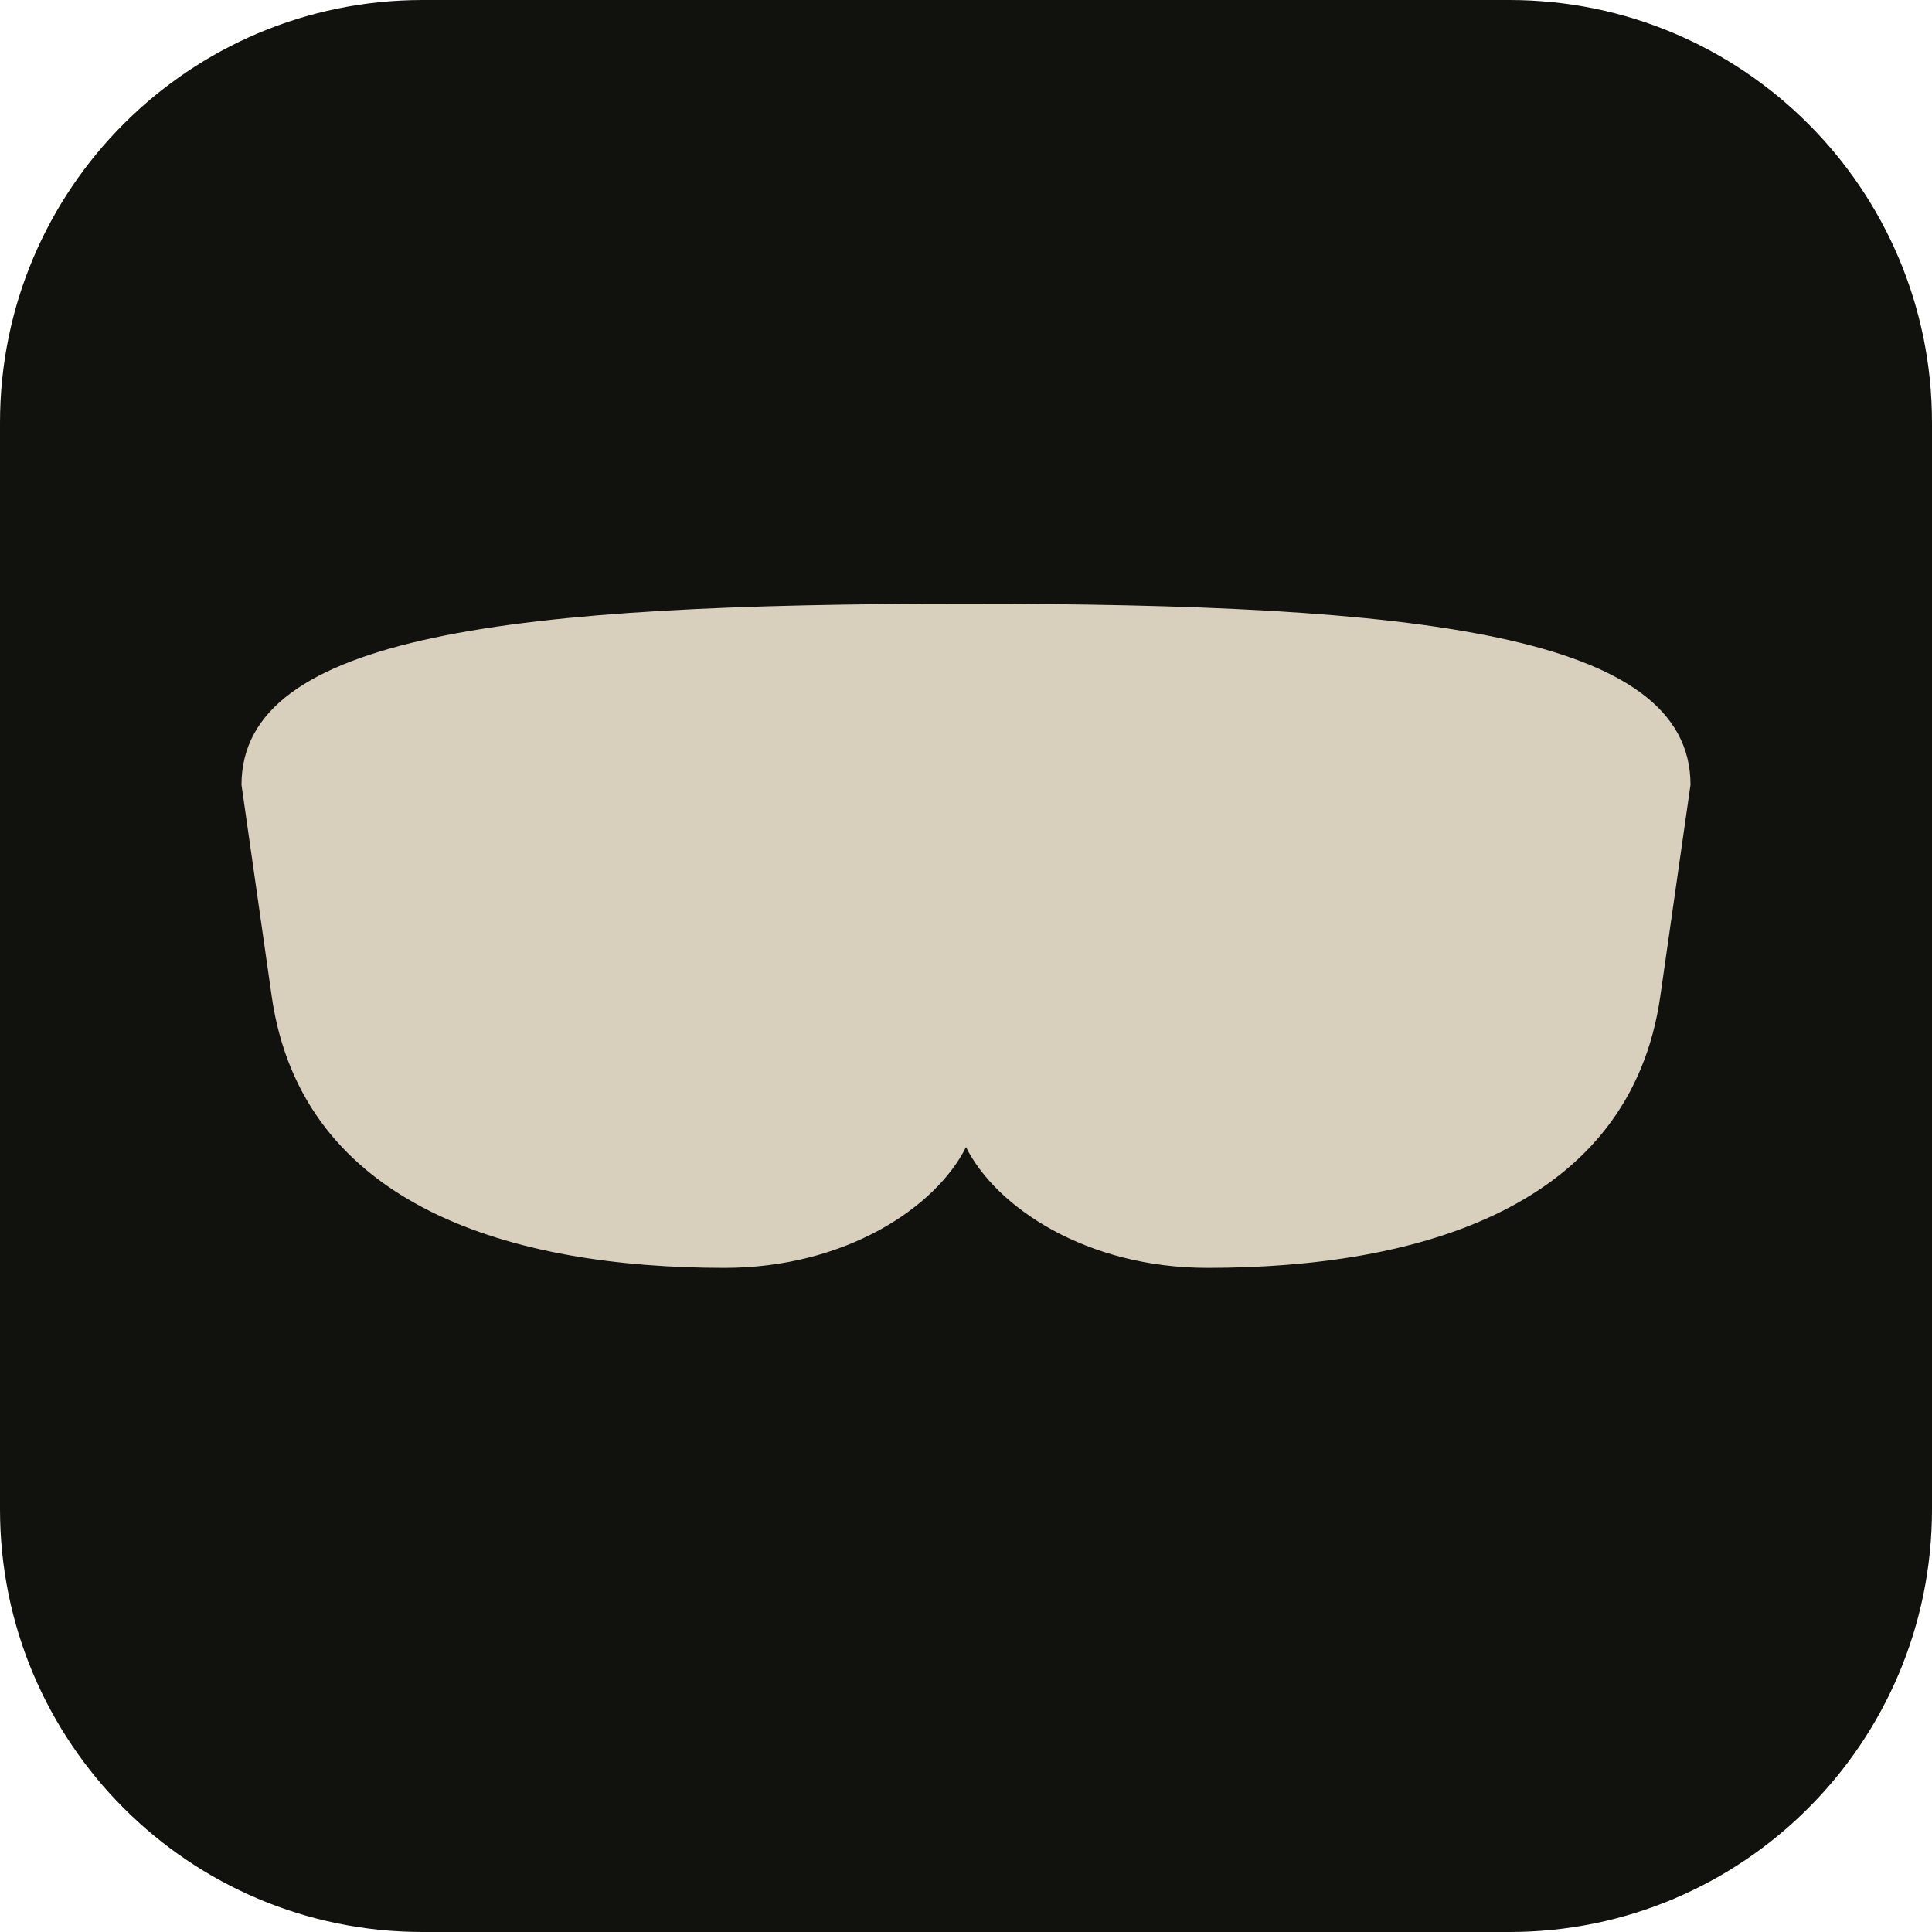
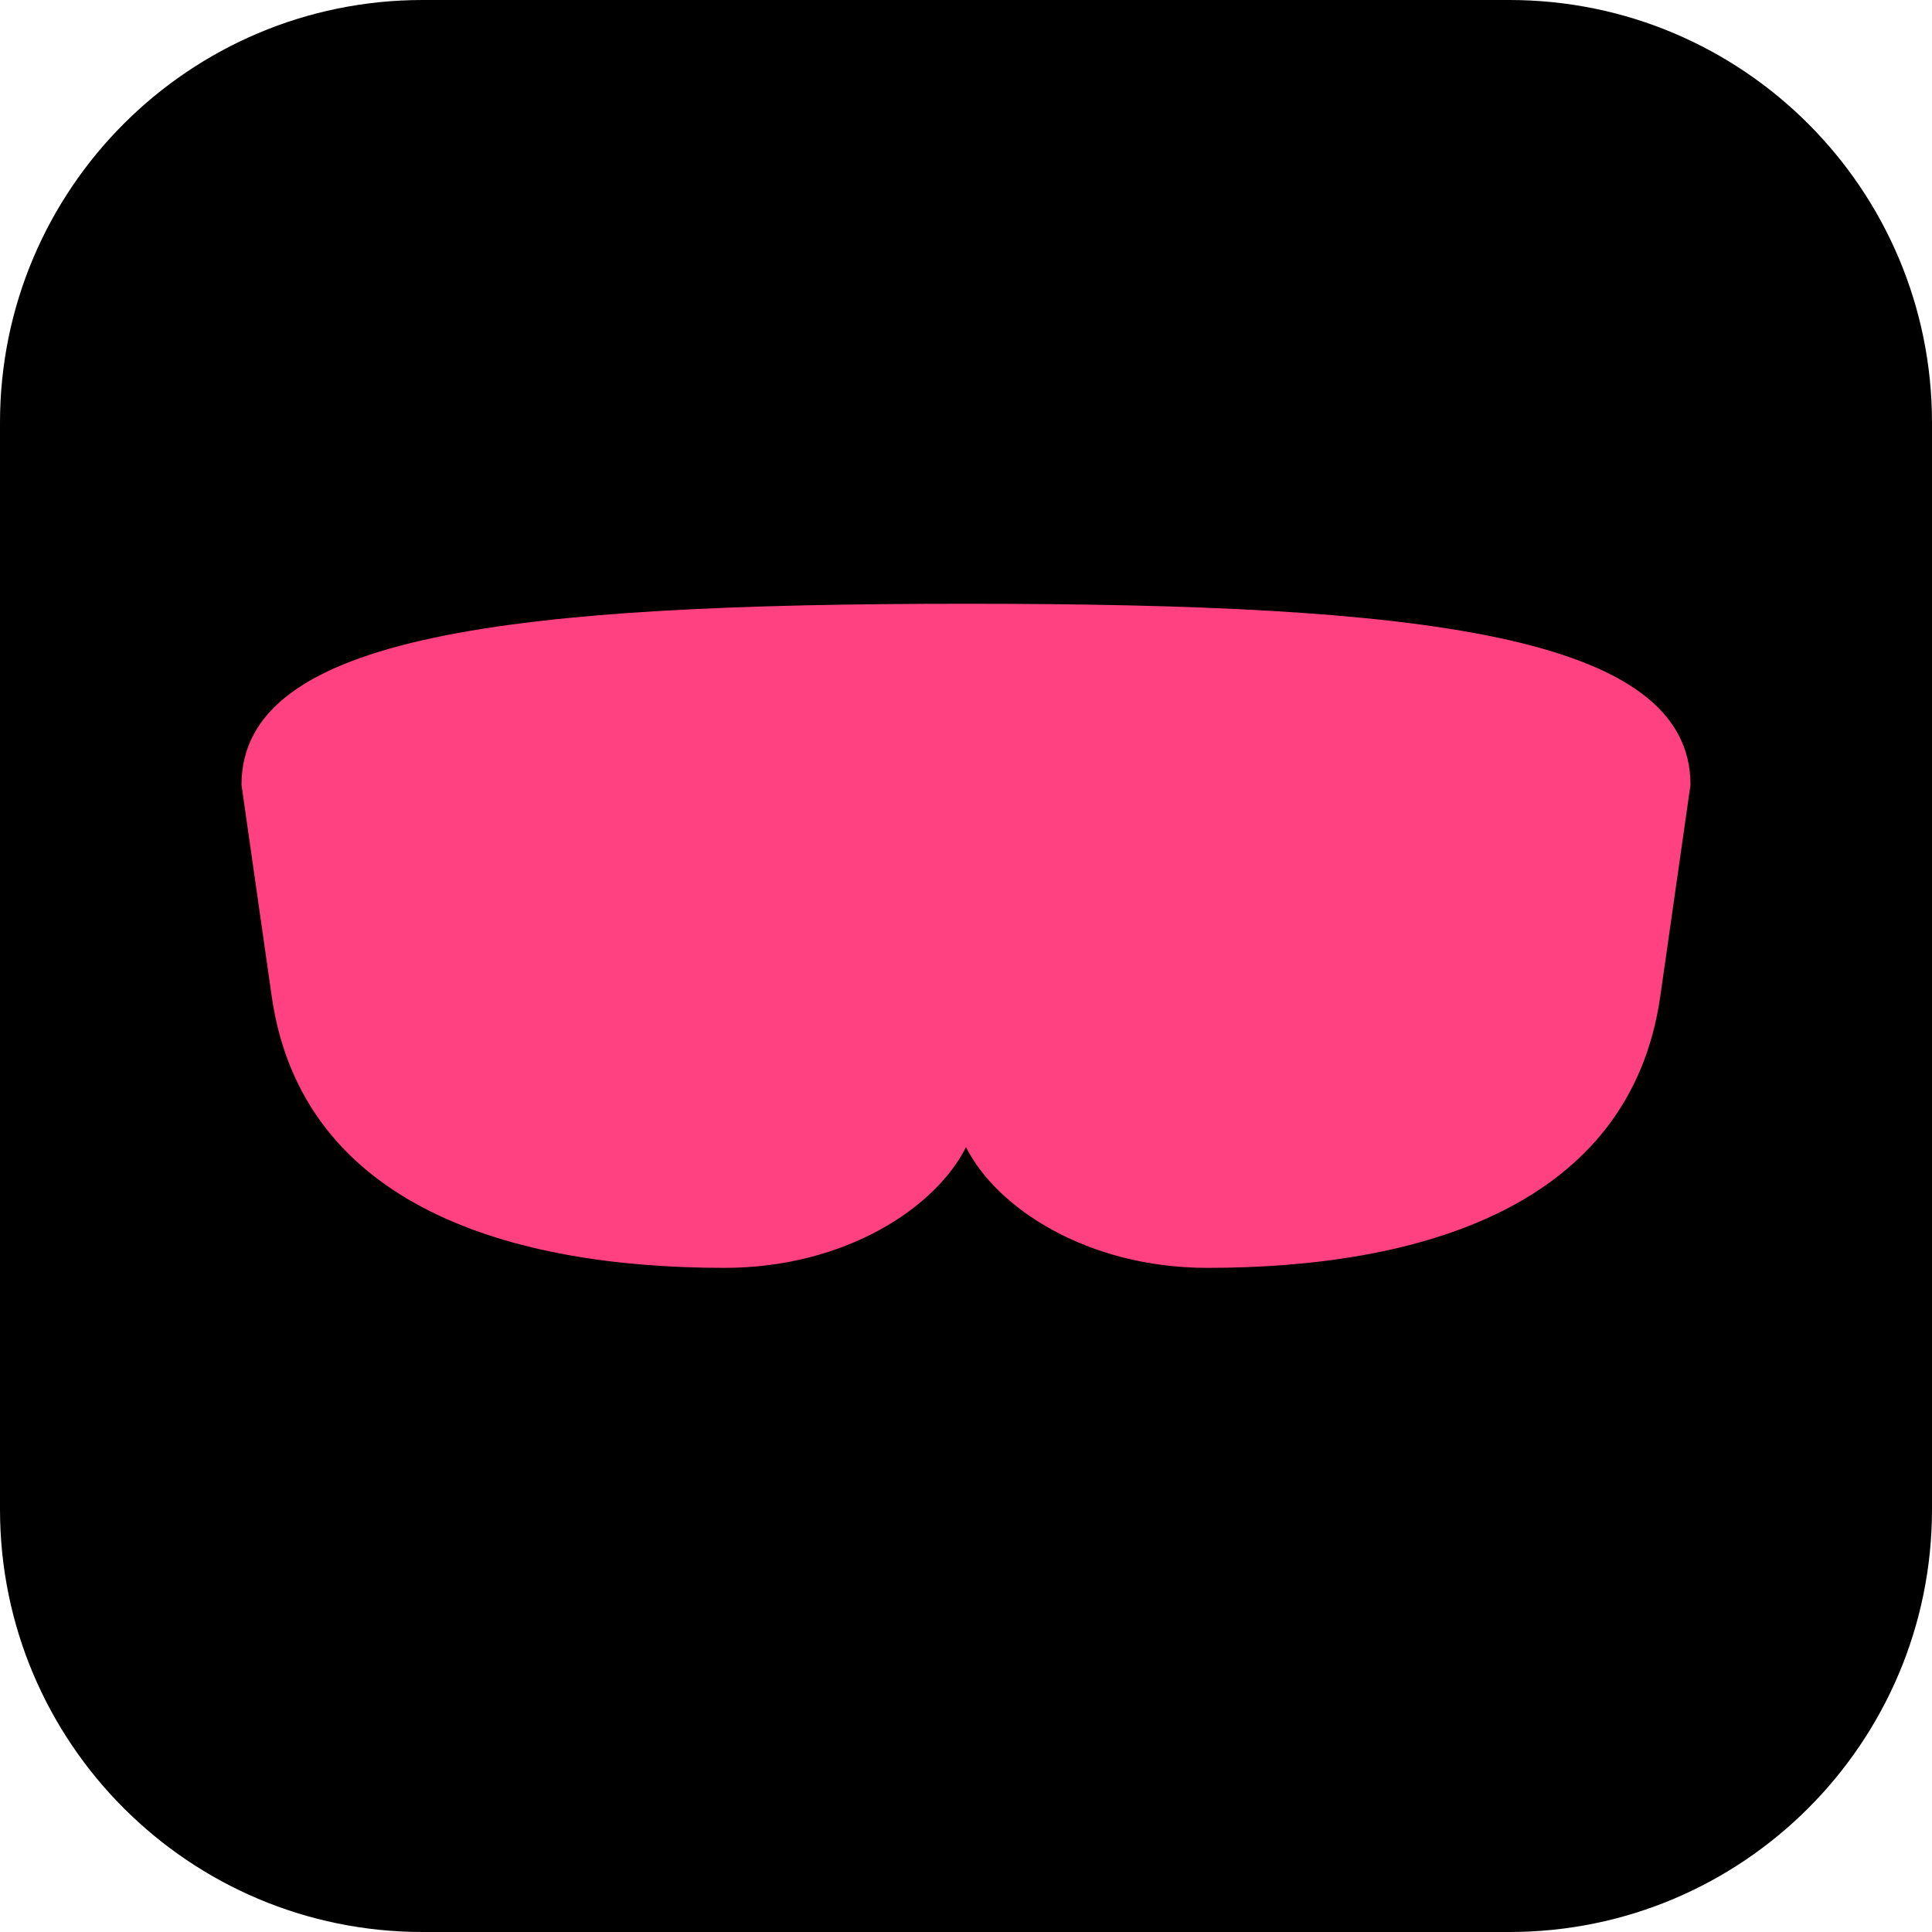
<svg xmlns="http://www.w3.org/2000/svg" viewBox="0 0 64 64">
-   <rect width="64" height="64" rx="14" fill="#11120d" />
-   <path d="M8 26c0-5 9-6 24-6s24 1 24 6l-1 7c-1 7-8 9-15 9-4 0-7-2-8-4-1 2-4 4-8 4-7 0-14-2-15-9z" fill="#d8cfbc" />
+   <rect width="64" height="64" rx="14" fill="#000000" />
+   <path d="M8 26c0-5 9-6 24-6s24 1 24 6l-1 7c-1 7-8 9-15 9-4 0-7-2-8-4-1 2-4 4-8 4-7 0-14-2-15-9z" fill="#ff4081" />
</svg>
